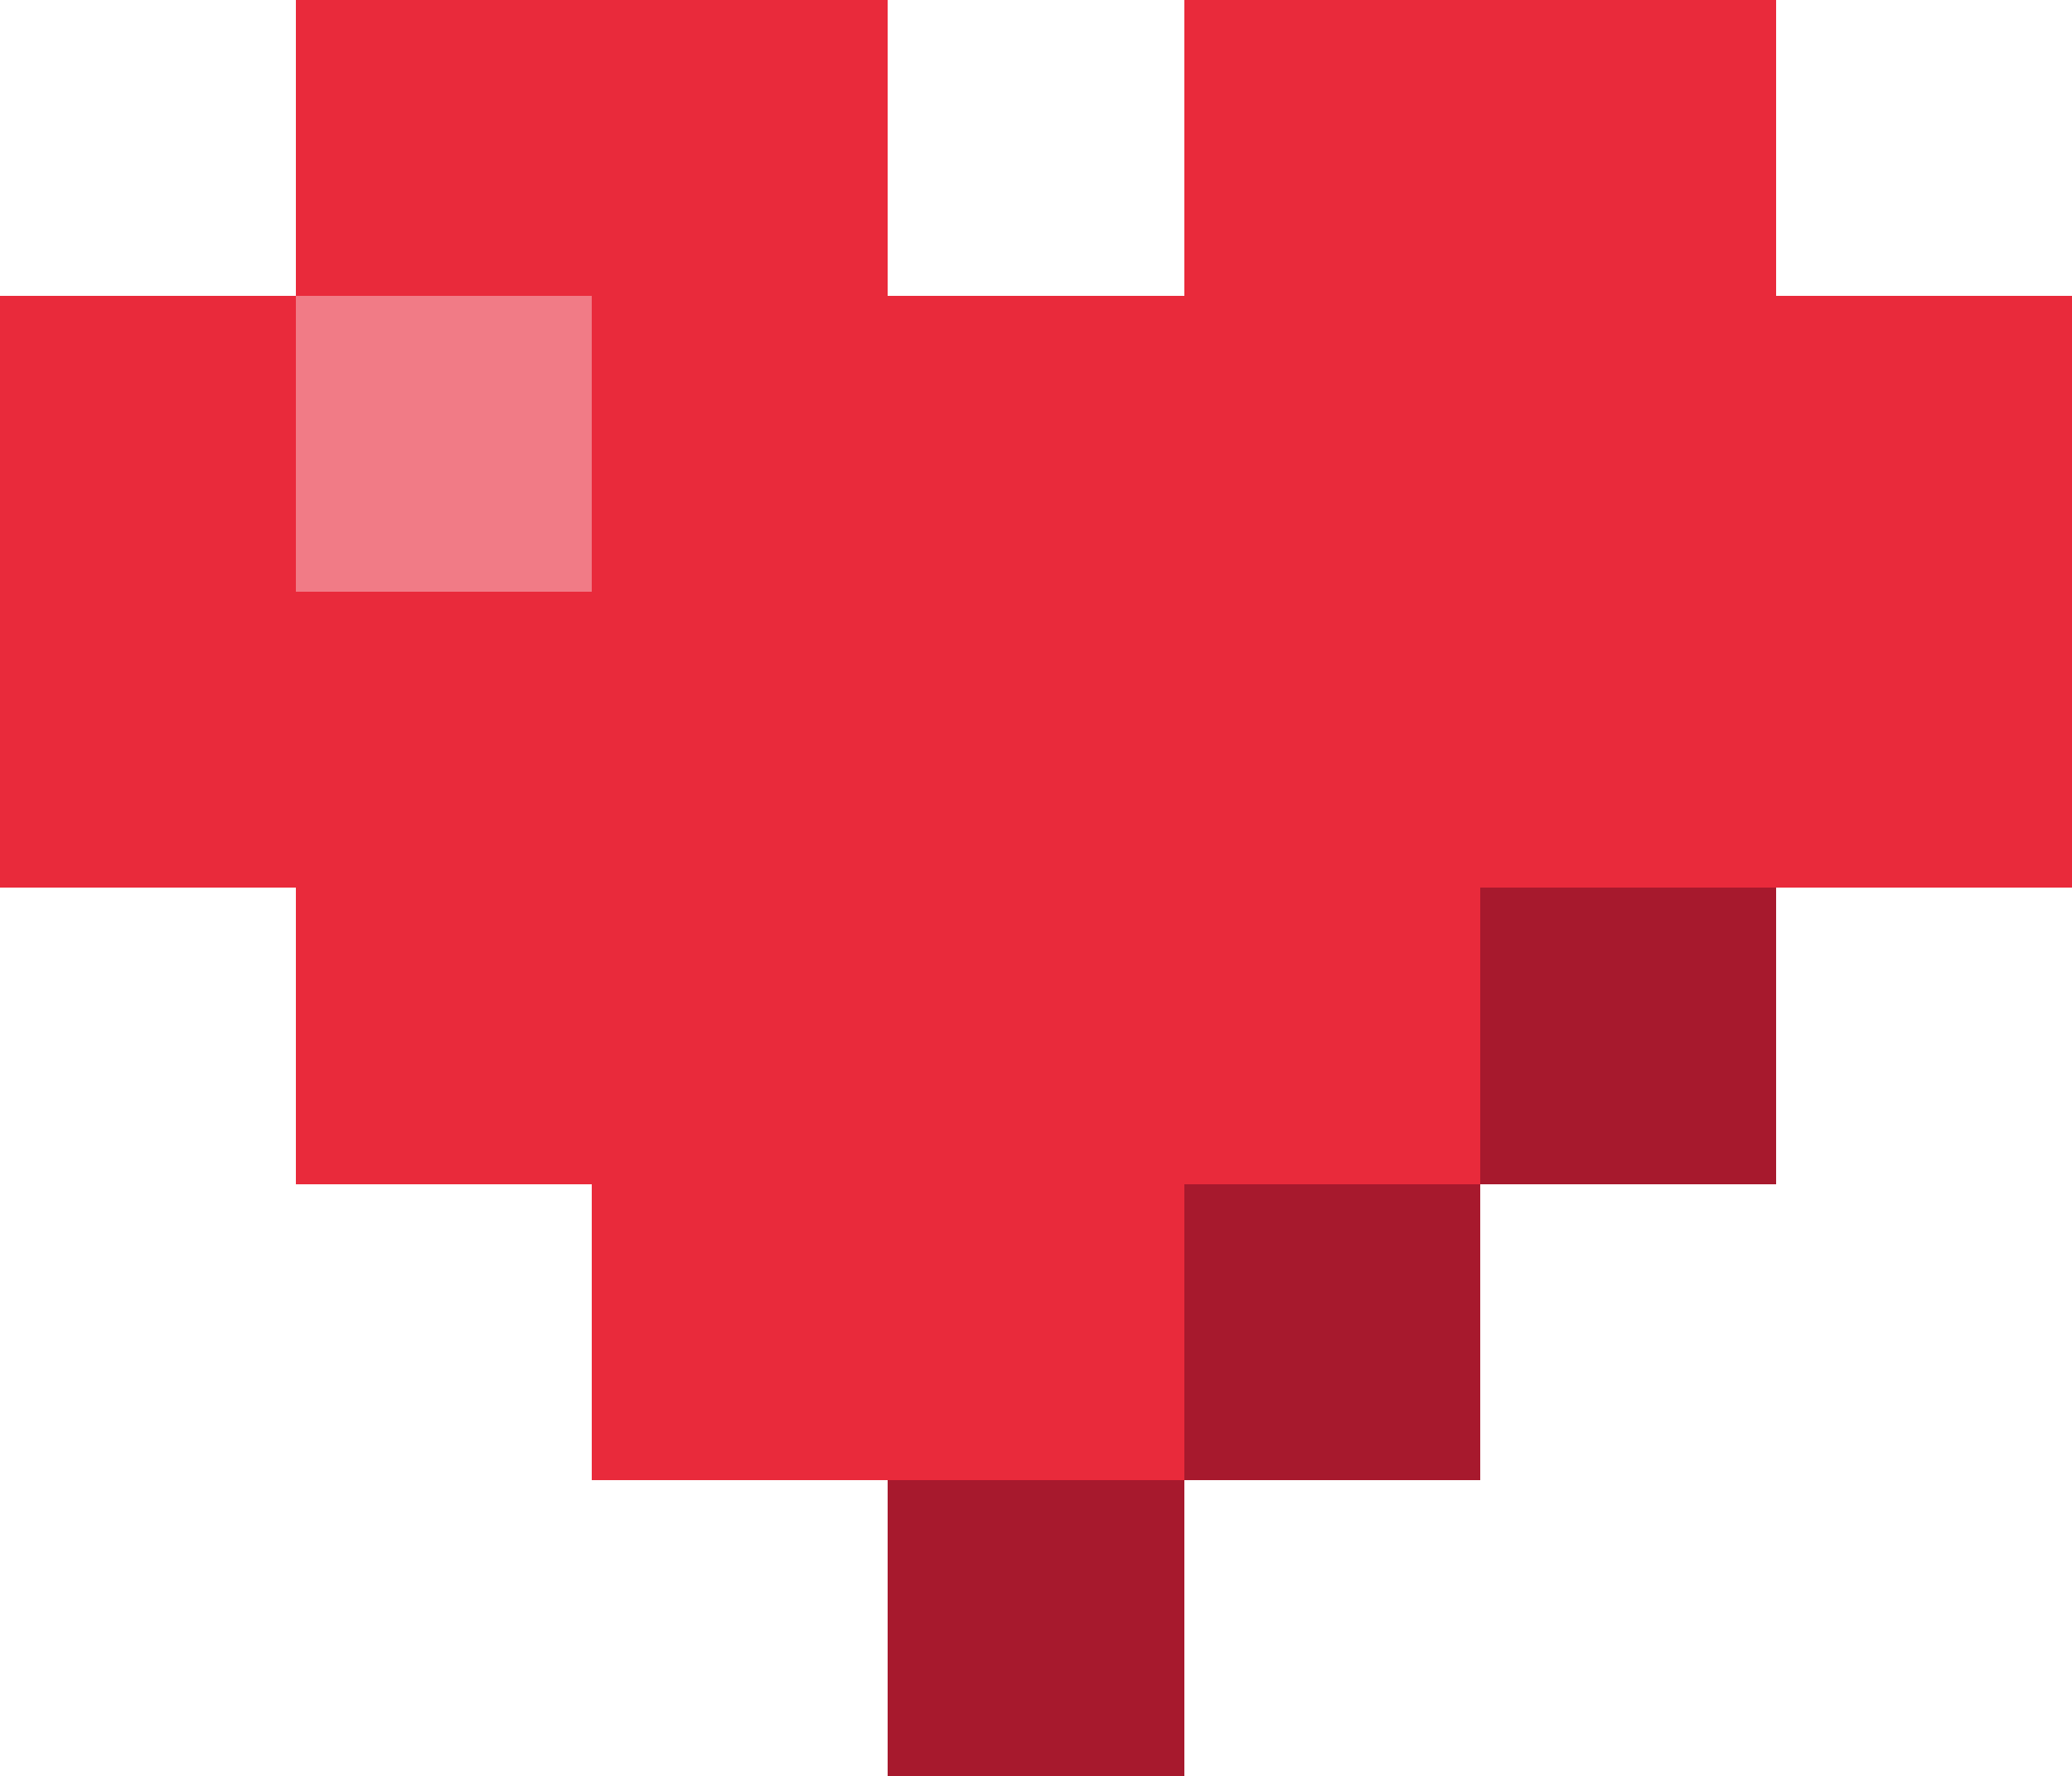
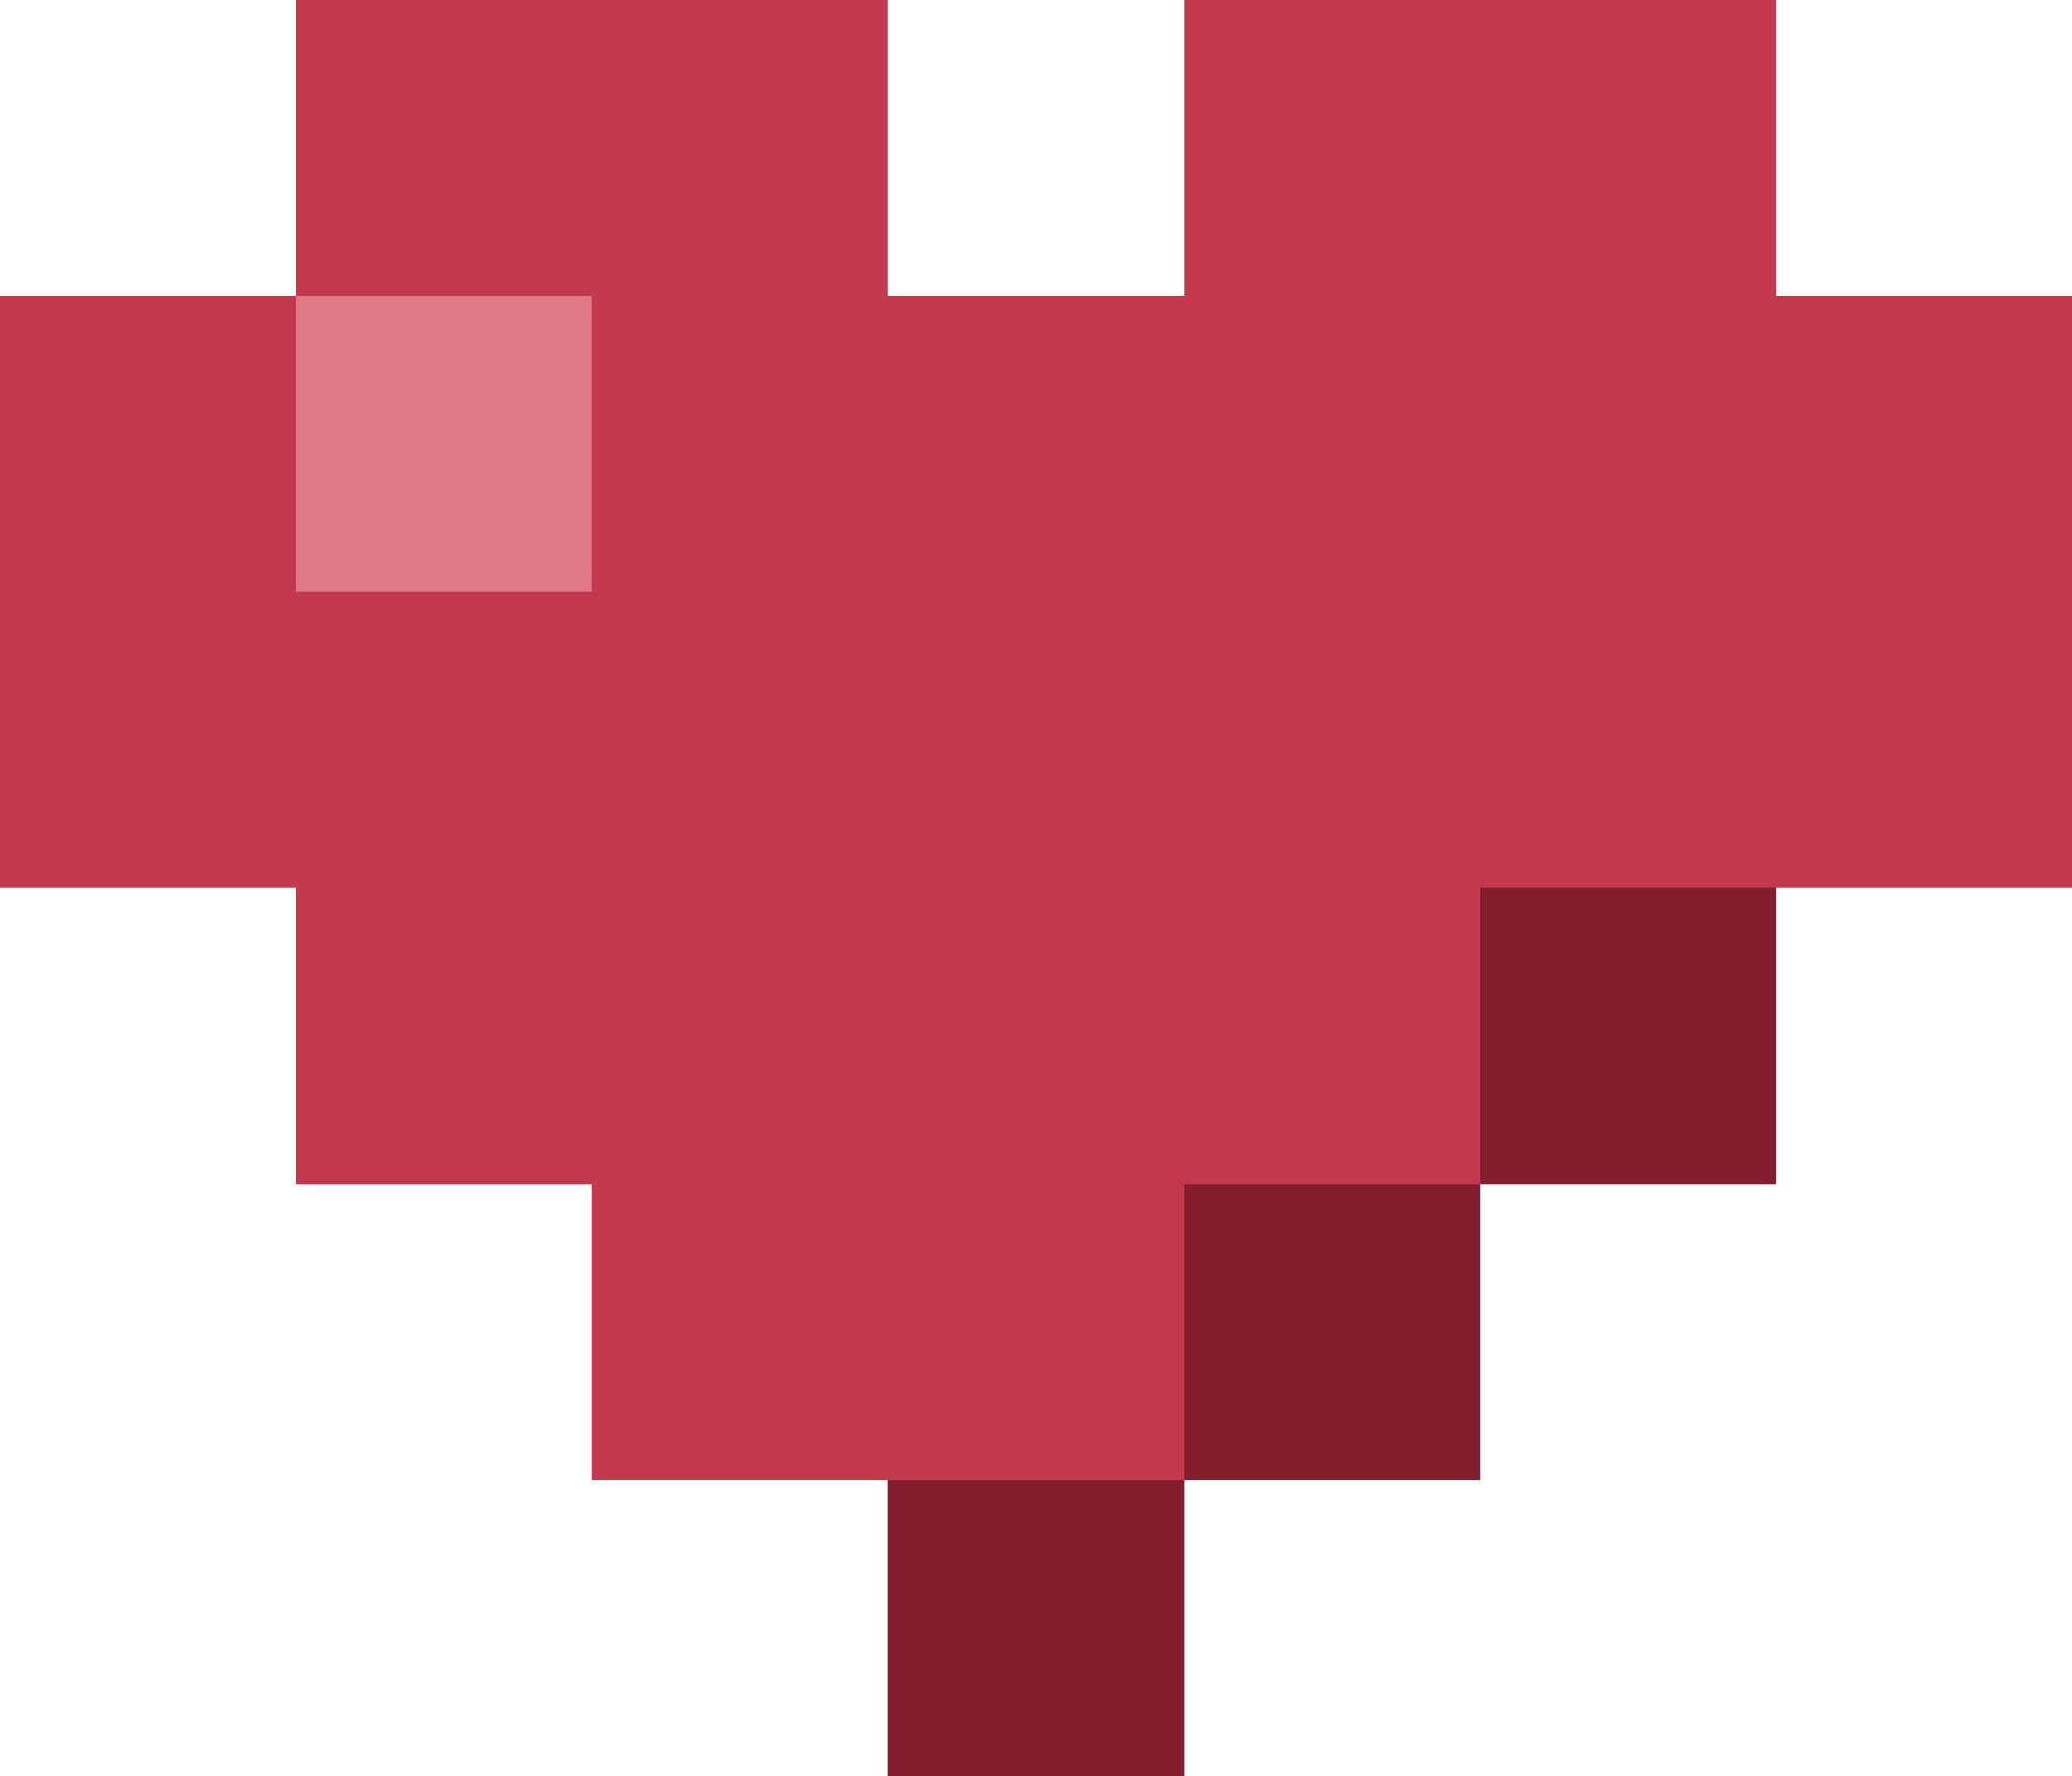
<svg xmlns="http://www.w3.org/2000/svg" width="21" height="18" viewBox="0 0 7 6" shape-rendering="crispEdges">
-   <g fill="#e92a3b">
+   <g fill="#c4384e">
    <rect x="1" y="0" width="2" height="1" />
    <rect x="4" y="0" width="2" height="1" />
    <rect x="0" y="1" width="7" height="2" />
    <rect x="1" y="3" width="5" height="1" />
    <rect x="2" y="4" width="3" height="1" />
    <rect x="3" y="5" width="1" height="1" />
  </g>
-   <rect x="1" y="1" width="1" height="1" fill="#f17b86" />
-   <path d="M5 3h1v1H5zM4 4h1v1H4zM3 5h1v1H3z" fill="#a7192d" />
+   <rect x="1" y="1" width="1" height="1" fill="#df7985" />
+   <path d="M5 3h1v1H5zM4 4h1v1H4zM3 5h1v1H3z" fill="#811d2d" />
</svg>
